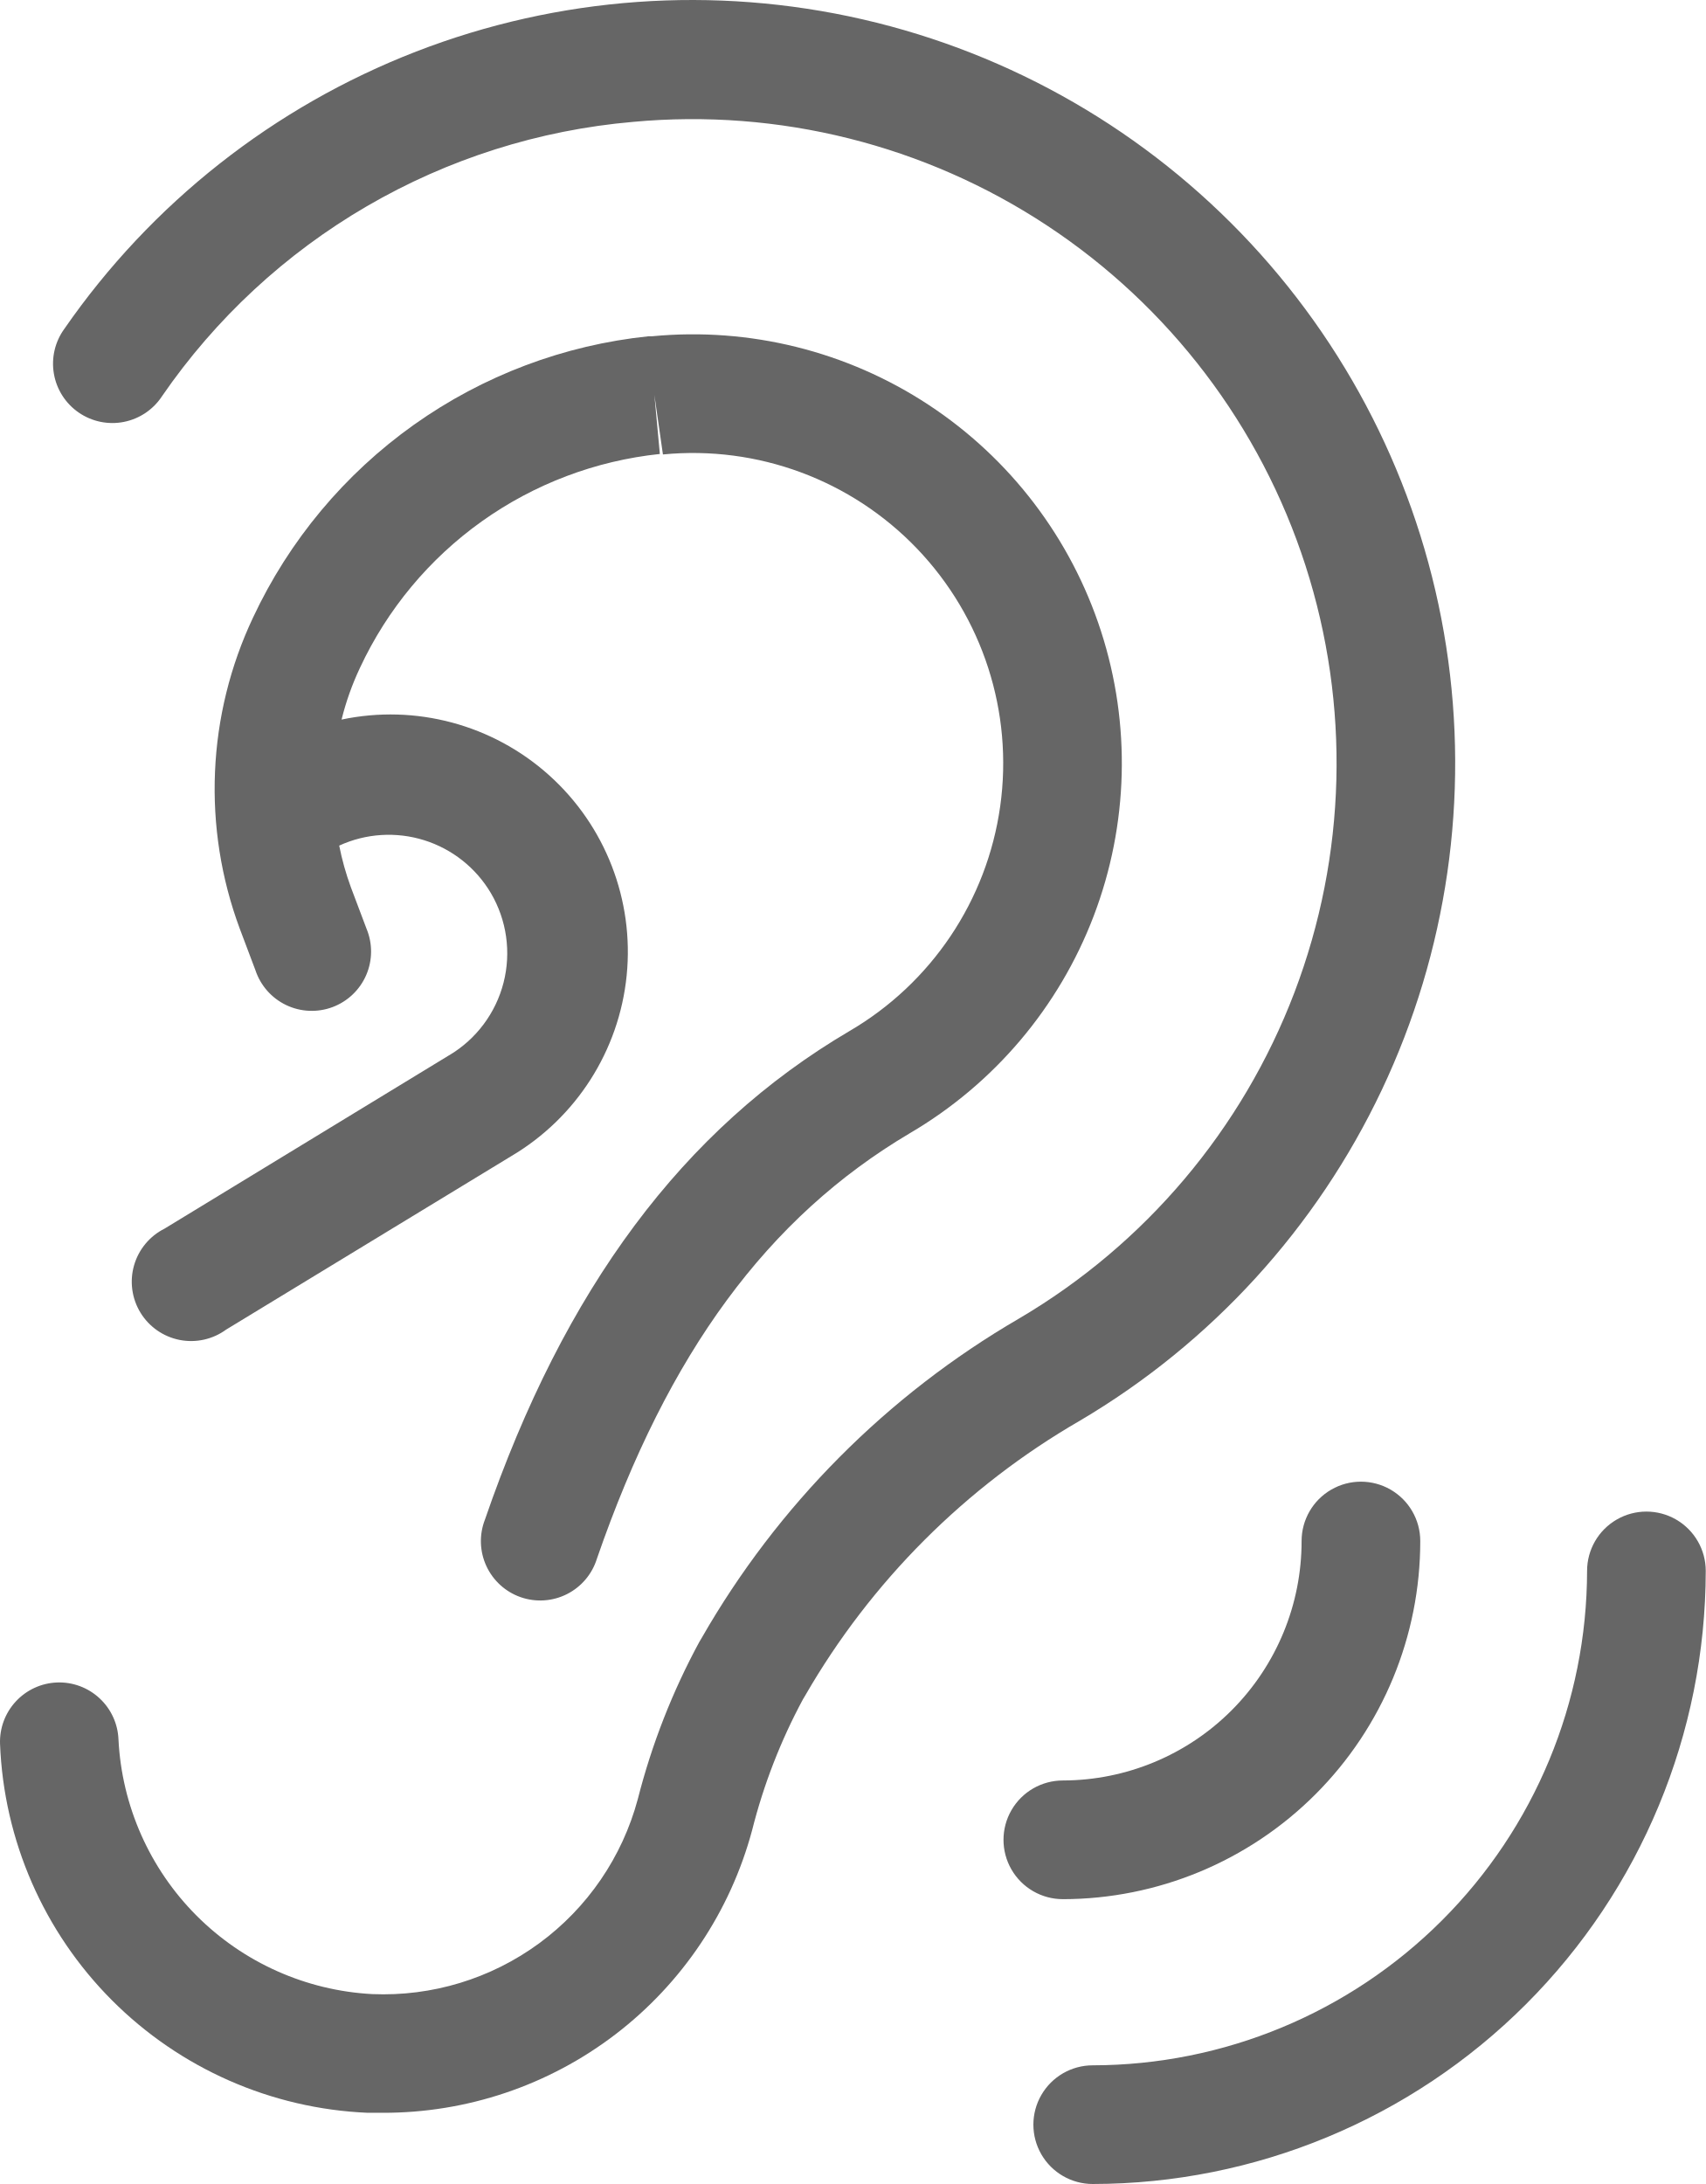
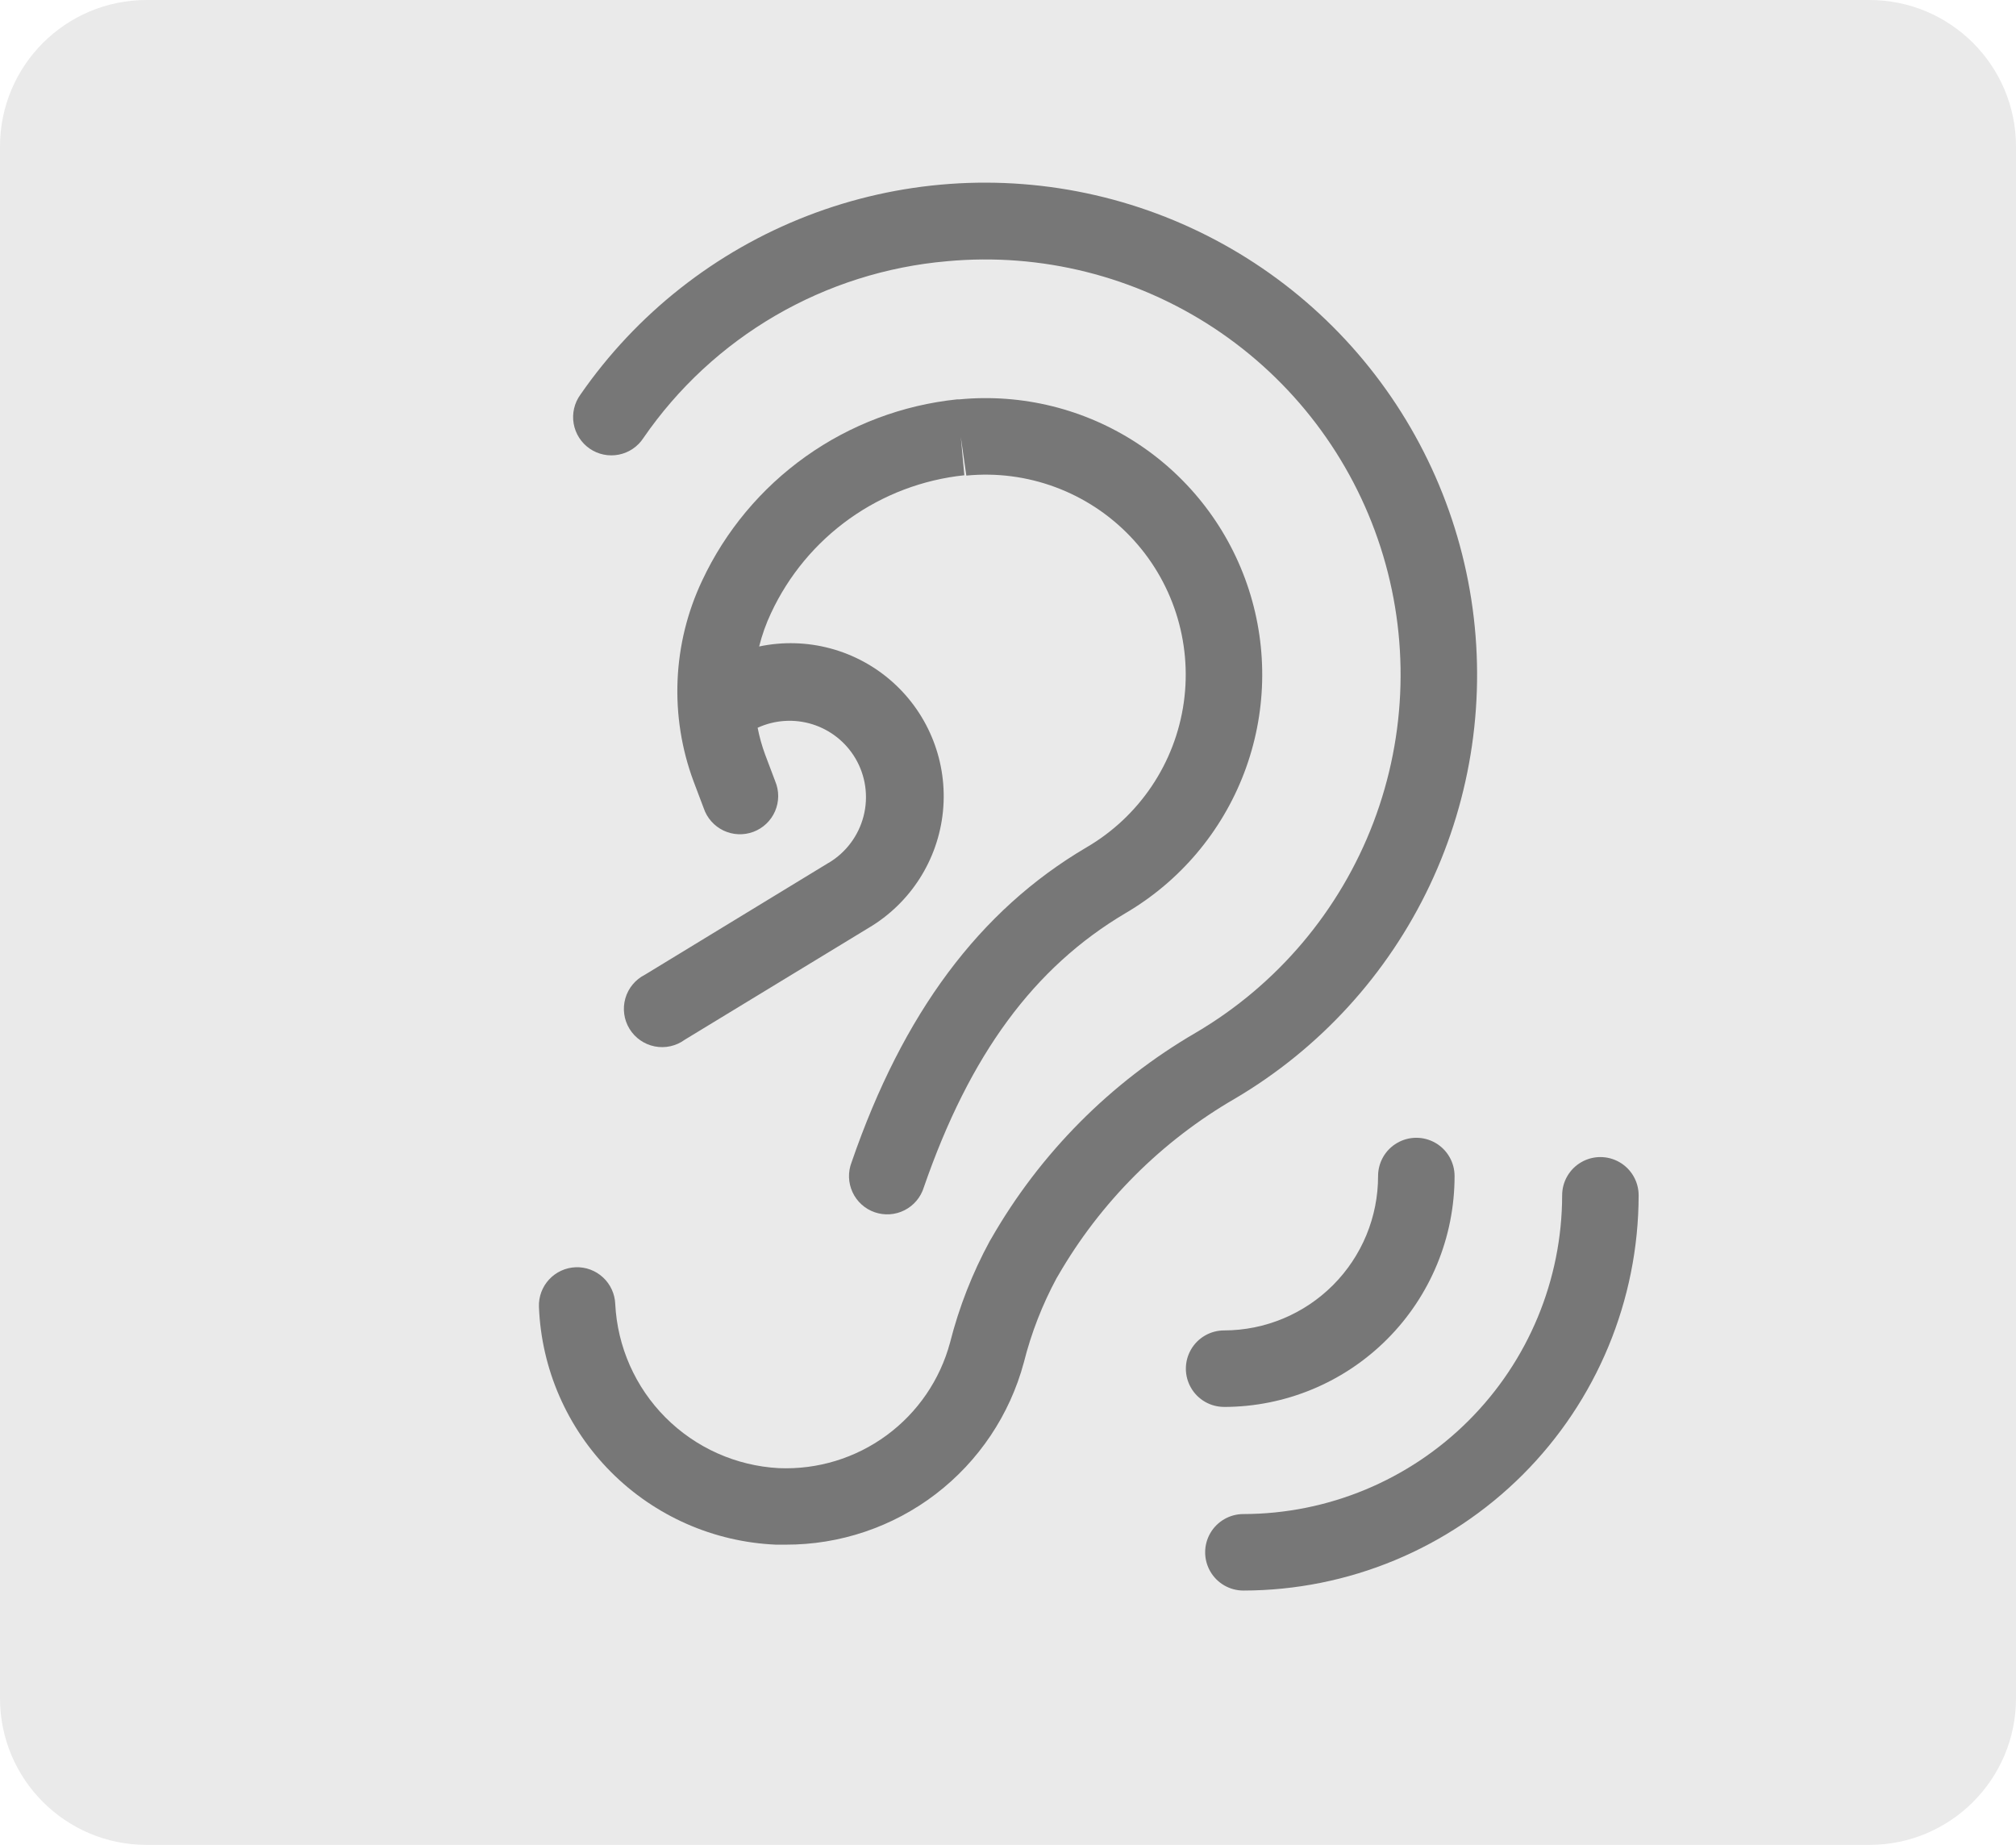
- <svg xmlns="http://www.w3.org/2000/svg" id="_레이어_1" data-name="레이어 1" viewBox="0 0 862.46 1104.18">
+ <svg xmlns="http://www.w3.org/2000/svg" id="_레이어_2" data-name="레이어 2" viewBox="0 0 837.31 766.26">
  <defs>
    <style>
      .cls-1 {
-         fill: #666;
+         fill: #777;
+       }
+ 
+       .cls-1, .cls-2 {
        stroke-width: 0px;
+       }
+ 
+       .cls-2 {
+         fill: #eaeaea;
      }
    </style>
  </defs>
-   <path class="cls-1" d="M28.82,850.62c-7.94.31-15.43,3.76-20.82,9.59-5.4,5.82-8.27,13.55-7.98,21.49,1.91,48.74,22.09,94.98,56.53,129.53,34.44,34.55,80.61,54.88,129.35,56.95h7.56c42.55.12,83.94-13.82,117.73-39.67,33.79-25.85,58.09-62.15,69.11-103.25,5.8-23.01,14.43-45.22,25.68-66.12l1.08-1.8c33.3-57.76,81.23-105.73,138.96-139.08,66.47-39.23,119.65-97.5,152.67-167.28,33.02-69.77,44.35-147.84,32.53-224.12-11.82-76.28-46.23-147.27-98.81-203.78-52.57-56.52-120.89-95.97-196.12-113.27C361.07-7.48,282.38-1.82,210.4,26.07,138.43,53.96,76.47,102.8,32.53,166.26c-4.75,6.55-6.66,14.74-5.28,22.71,1.37,7.97,5.91,15.05,12.58,19.63,6.67,4.58,14.91,6.28,22.84,4.7,7.94-1.58,14.9-6.3,19.31-13.08,27.01-39.23,62.36-72,103.52-95.96,41.16-23.96,87.11-38.52,134.56-42.64,73.73-6.84,147.6,11.66,209.41,52.44,61.81,40.78,107.88,101.41,130.61,171.88,22.73,70.48,20.76,146.6-5.58,215.8-26.34,69.2-75.48,127.38-139.31,164.91-66.74,38.82-122.07,94.52-160.44,161.52l-1.08,1.8c-13.66,25.16-24.14,51.93-31.2,79.68-7.86,29.24-25.44,54.93-49.84,72.83-24.41,17.91-54.19,26.97-84.44,25.69-33.52-1.8-65.18-15.96-88.88-39.73-23.69-23.78-37.73-55.5-39.41-89.03-.31-7.93-3.76-15.43-9.59-20.82-5.82-5.4-13.55-8.27-21.49-7.97h0Z" />
-   <path class="cls-1" d="M227.18,533.46l-144,87.72c-7.5,3.76-13.09,10.5-15.4,18.57-2.31,8.07-1.13,16.74,3.25,23.91,4.38,7.16,11.57,12.16,19.81,13.78,8.23,1.62,16.78-.29,23.54-5.25l144-87.6c32.96-19.43,54.68-53.41,58.48-91.48,3.8-38.07-10.8-75.68-39.28-101.22-28.48-25.55-67.44-35.99-104.88-28.09,2.24-9.05,5.38-17.85,9.36-26.28,13.8-29.55,35.01-55.02,61.57-73.95,26.56-18.92,57.56-30.65,90-34.05l-2.76-29.88,4.32,30.12c47.84-4.66,95.17,12.87,128.43,47.56,33.26,34.7,48.78,82.73,42.1,130.33-6.68,47.6-34.81,89.5-76.34,113.71-84,49.44-144,130.2-184.2,246.96-2.95,7.59-2.68,16.05.74,23.44,3.42,7.39,9.69,13.08,17.38,15.75s16.14,2.1,23.4-1.58c7.27-3.68,12.72-10.15,15.12-17.93,36-104.16,86.4-172.56,158.16-215.04,42.61-24.97,75.43-63.72,93.02-109.87s18.9-96.91,3.71-143.9c-15.18-46.99-45.95-87.39-87.21-114.52s-90.55-39.36-139.71-34.67h-1.8c-42.78,4.43-83.68,19.85-118.74,44.77-35.05,24.92-63.06,58.48-81.3,97.43-11.55,24.45-18.09,50.96-19.24,77.98-1.16,27.02,3.1,53.99,12.52,79.34l7.92,21c2.57,7.74,8.17,14.09,15.52,17.61,7.35,3.52,15.82,3.89,23.46,1.04,7.64-2.86,13.78-8.7,17.02-16.17,3.24-7.48,3.3-15.96.16-23.48l-7.92-21c-2.5-6.84-4.47-13.86-5.88-21,13.48-6.19,28.79-7.16,42.95-2.73,14.16,4.43,26.18,13.96,33.73,26.73,8.04,13.66,10.34,29.95,6.41,45.31-3.94,15.35-13.79,28.53-27.41,36.65h0Z" />
-   <path class="cls-1" d="M537.38,960.18c47.97-.06,93.96-19.17,127.85-53.13,33.89-33.96,52.91-79.98,52.88-127.95,0-10.72-5.72-20.62-15-25.98-9.29-5.36-20.72-5.36-30,0-9.29,5.36-15,15.27-15,25.98.03,32.06-12.67,62.82-35.3,85.52-22.63,22.7-53.35,35.49-85.42,35.55-10.72,0-20.62,5.72-25.98,15s-5.36,20.72,0,30,15.26,15,25.98,15h0Z" />
-   <path class="cls-1" d="M552.5,1104.18c82.18-.09,160.96-32.78,219.07-90.89,58.1-58.11,90.79-136.89,90.89-219.07,0-10.72-5.72-20.62-15-25.98-9.29-5.36-20.72-5.36-30,0-9.29,5.36-15,15.26-15,25.98-.1,66.27-26.46,129.79-73.32,176.64-46.86,46.86-110.38,73.22-176.64,73.32-10.72,0-20.62,5.72-25.98,15s-5.36,20.72,0,30,15.26,15,25.98,15h0Z" />
+   <g id="_레이어_1-2" data-name="레이어 1">
+     <g>
+       <rect class="cls-2" width="837.31" height="766.26" rx="60.88" ry="60.88" />
+       <g>
+         <path class="cls-1" d="M239.09,526.34c-4.2.17-8.17,1.99-11.03,5.08-2.86,3.08-4.38,7.18-4.22,11.38,1.01,25.81,11.7,50.3,29.94,68.6,18.24,18.3,42.69,29.06,68.5,30.16h4.01c22.53.07,44.45-7.32,62.35-21.01,17.89-13.69,30.76-32.92,36.6-54.68,3.07-12.19,7.64-23.95,13.6-35.01l.57-.95c17.64-30.59,43.02-55.99,73.59-73.66,35.2-20.78,63.37-51.64,80.85-88.59,17.48-36.95,23.49-78.29,17.23-118.69-6.26-40.4-24.49-77.99-52.33-107.92-27.84-29.93-64.02-50.83-103.86-59.99-39.84-9.16-81.51-6.16-119.63,8.61-38.12,14.77-70.93,40.63-94.2,74.24-2.52,3.47-3.53,7.81-2.8,12.03.73,4.22,3.13,7.97,6.66,10.4,3.53,2.43,7.89,3.32,12.1,2.49,4.2-.84,7.89-3.33,10.22-6.93,14.3-20.78,33.02-38.13,54.82-50.82,21.8-12.69,46.13-20.4,71.26-22.58,39.05-3.62,78.17,6.18,110.9,27.77,32.73,21.6,57.13,53.71,69.17,91.03,12.04,37.32,10.99,77.64-2.96,114.29-13.95,36.65-39.97,67.46-73.78,87.33-35.34,20.56-64.65,50.06-84.97,85.54l-.57.95c-7.24,13.33-12.79,27.5-16.52,42.2-4.16,15.48-13.47,29.09-26.4,38.57-12.93,9.48-28.7,14.28-44.72,13.6-17.75-.95-34.52-8.45-47.07-21.04-12.55-12.59-19.98-29.39-20.87-47.15-.17-4.2-1.99-8.17-5.08-11.03-3.08-2.86-7.18-4.38-11.38-4.22h0Z" />
+         <path class="cls-1" d="M344.14,358.37l-76.26,46.46c-3.97,1.99-6.93,5.56-8.15,9.83-1.22,4.27-.6,8.87,1.72,12.66,2.32,3.79,6.13,6.44,10.49,7.3,4.36.86,8.88-.15,12.47-2.78l76.26-46.39c17.46-10.29,28.96-28.29,30.97-48.45,2.01-20.16-5.72-40.08-20.8-53.61-15.08-13.53-35.71-19.06-55.54-14.88,1.19-4.79,2.85-9.45,4.96-13.92,7.31-15.65,18.54-29.14,32.6-39.16,14.07-10.02,30.48-16.23,47.66-18.03l-1.46-15.82,2.29,15.95c25.33-2.47,50.4,6.81,68.02,25.19,17.62,18.38,25.83,43.81,22.3,69.02-3.54,25.21-18.44,47.4-40.43,60.22-44.49,26.18-76.26,68.95-97.55,130.79-1.56,4.02-1.42,8.5.39,12.41,1.81,3.92,5.13,6.93,9.21,8.34s8.55,1.11,12.39-.84c3.85-1.95,6.74-5.38,8.01-9.5,19.07-55.16,45.76-91.39,83.76-113.88,22.57-13.22,39.94-33.75,49.26-58.19,9.32-24.44,10.01-51.32,1.97-76.21-8.04-24.89-24.33-46.28-46.19-60.65-21.85-14.37-47.96-20.84-73.99-18.36h-.95c-22.66,2.35-44.32,10.51-62.88,23.71-18.56,13.2-33.4,30.97-43.06,51.6-6.12,12.95-9.58,26.99-10.19,41.3-.61,14.31,1.64,28.59,6.63,42.02l4.2,11.12c1.36,4.1,4.33,7.46,8.22,9.33,3.89,1.86,8.38,2.06,12.42.55,4.04-1.51,7.3-4.6,9.01-8.56,1.72-3.96,1.75-8.45.08-12.43l-4.2-11.12c-1.33-3.62-2.37-7.34-3.11-11.12,7.14-3.28,15.25-3.79,22.75-1.45,7.5,2.35,13.86,7.39,17.86,14.16,4.26,7.24,5.48,15.86,3.39,24-2.09,8.13-7.3,15.11-14.51,19.41h0Z" />
+         <path class="cls-1" d="M508.42,584.36c25.41-.03,49.76-10.15,67.71-28.14,17.95-17.98,28.02-42.35,28-67.76,0-5.68-3.03-10.92-7.94-13.76-4.92-2.84-10.97-2.84-15.89,0-4.92,2.84-7.94,8.08-7.94,13.76.02,16.98-6.71,33.27-18.7,45.29-11.99,12.02-28.26,18.8-45.24,18.83-5.68,0-10.92,3.03-13.76,7.94-2.84,4.92-2.84,10.97,0,15.89,2.84,4.92,8.08,7.94,13.76,7.94h0Z" />
+         <path class="cls-1" d="M516.43,660.62c43.52-.05,85.24-17.36,116.02-48.13,30.77-30.77,48.08-72.5,48.13-116.02,0-5.68-3.03-10.92-7.94-13.76-4.92-2.84-10.97-2.84-15.89,0-4.92,2.84-7.94,8.08-7.94,13.76-.05,35.09-14.01,68.74-38.83,93.55-24.82,24.81-58.46,38.78-93.55,38.83-5.68,0-10.92,3.03-13.76,7.94-2.84,4.92-2.84,10.97,0,15.89s8.08,7.94,13.76,7.94h0Z" />
+       </g>
+     </g>
+   </g>
</svg>
